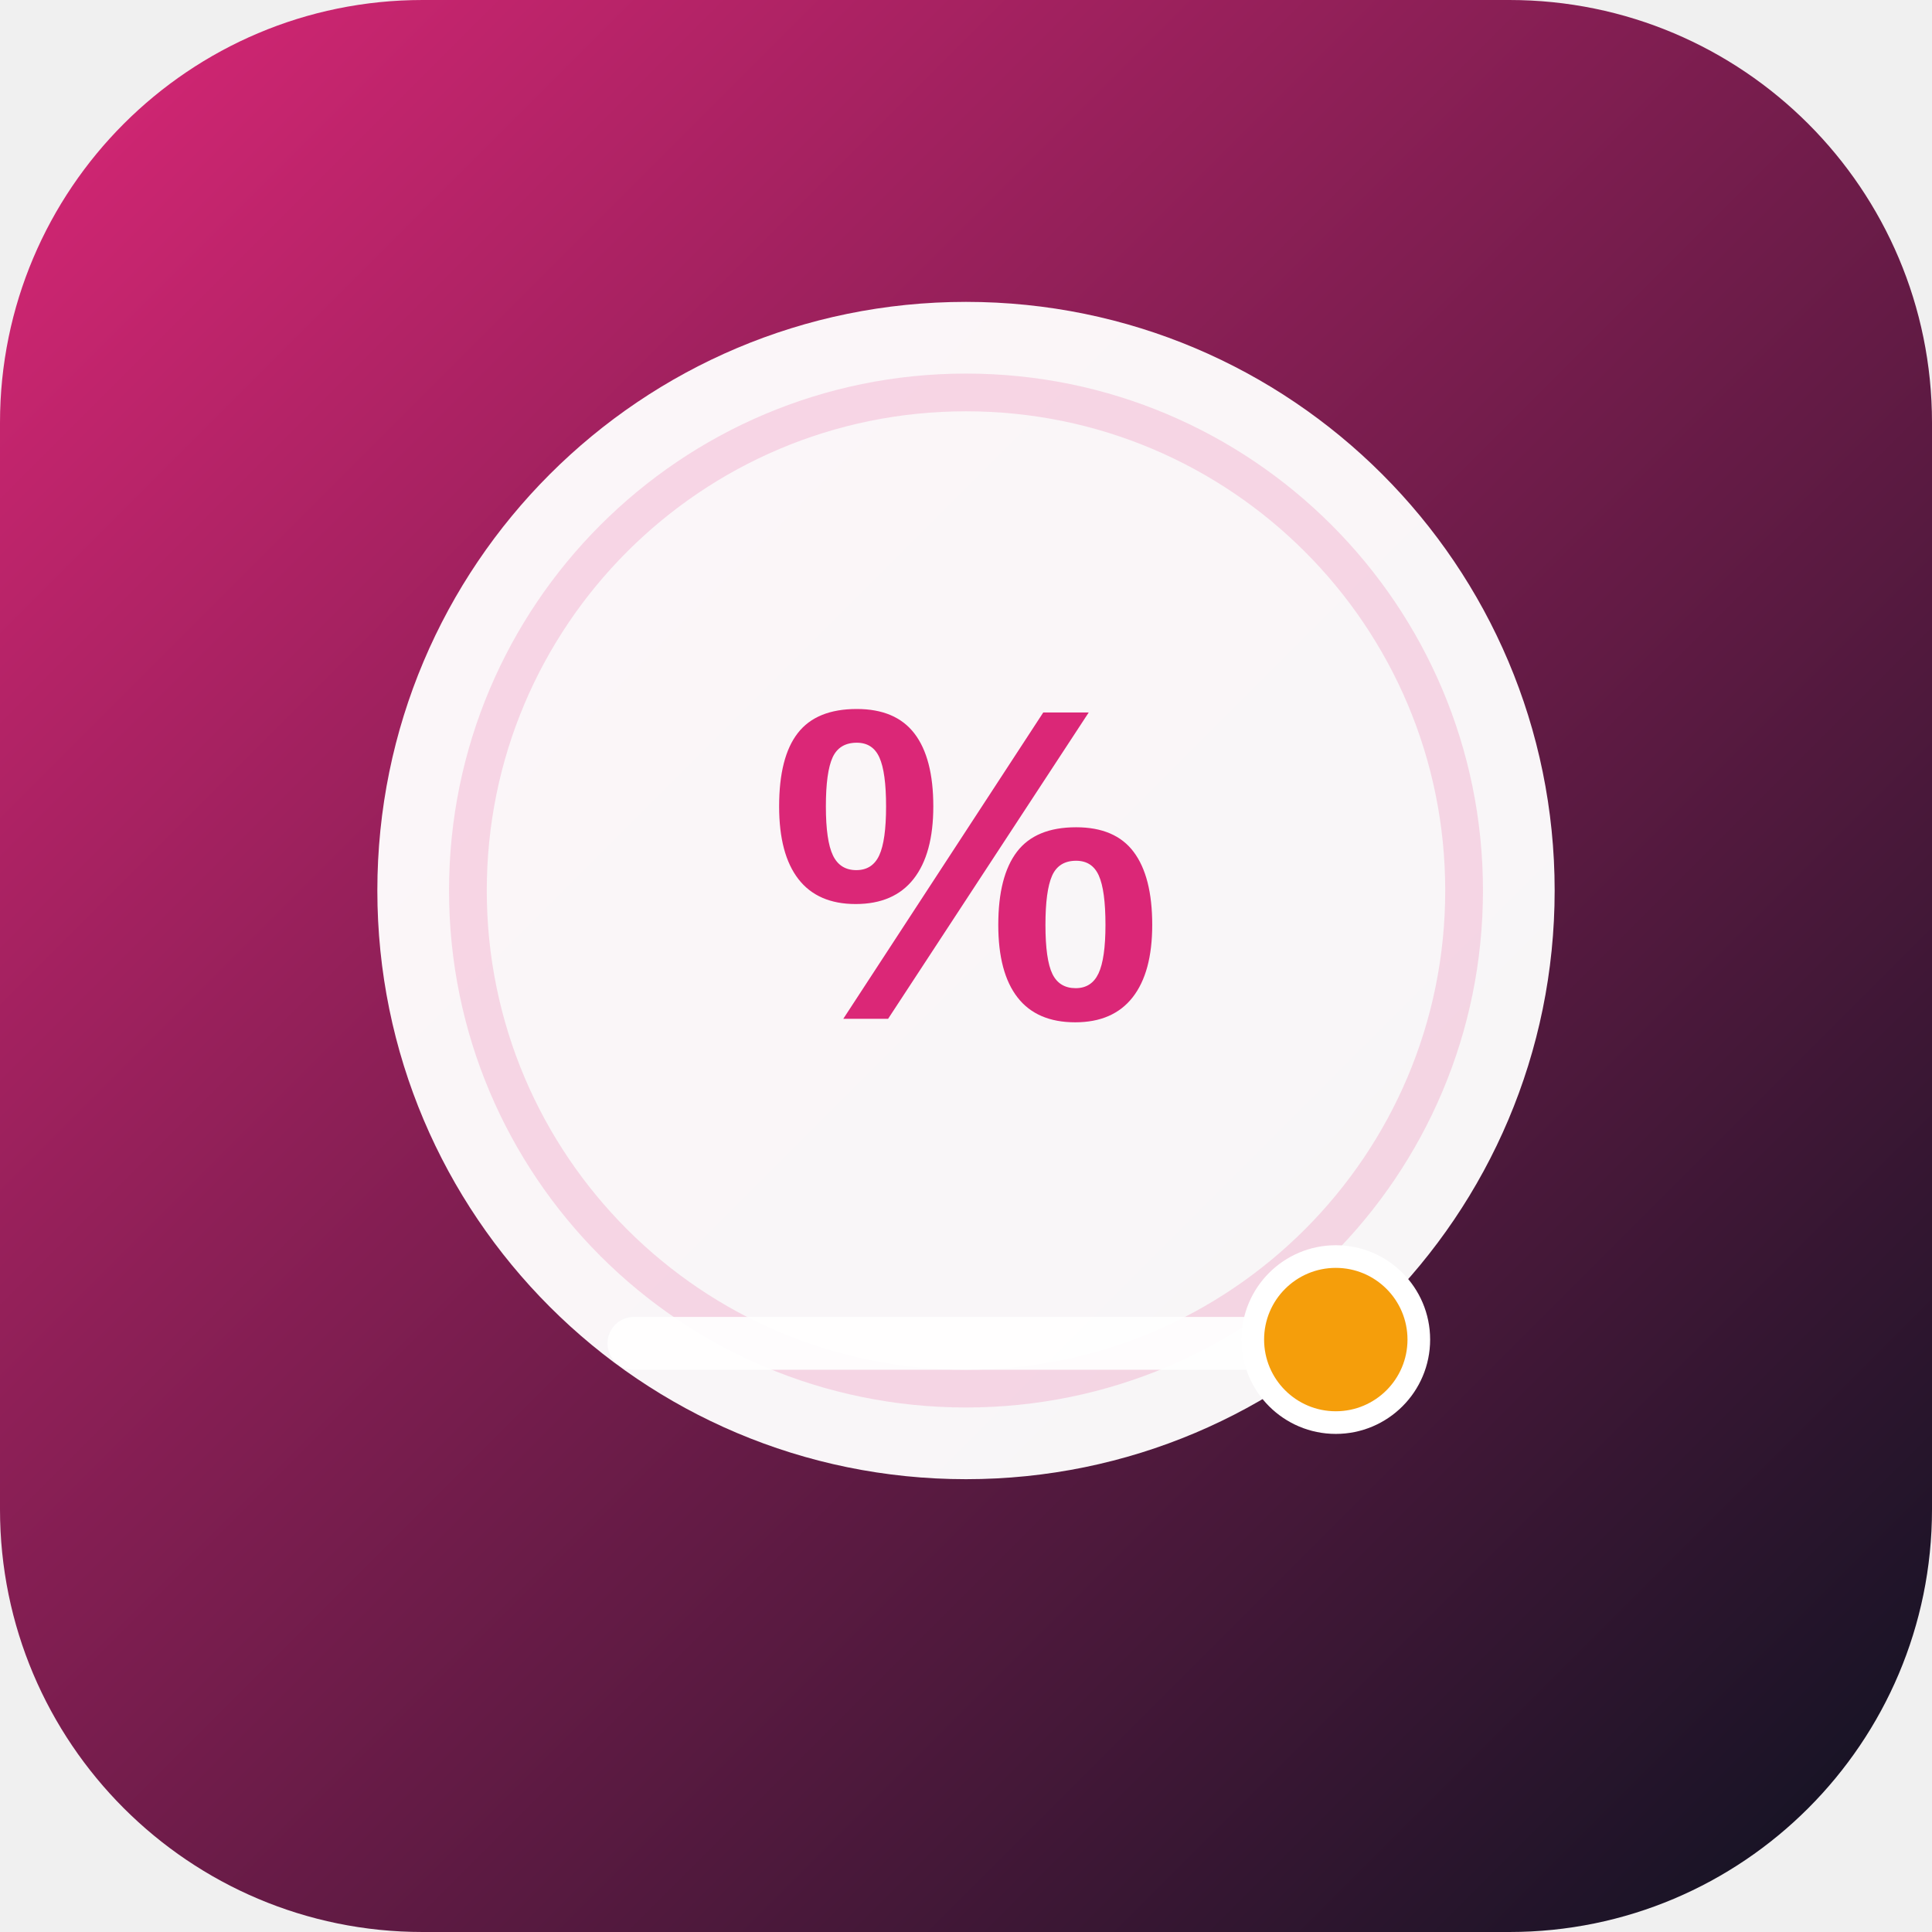
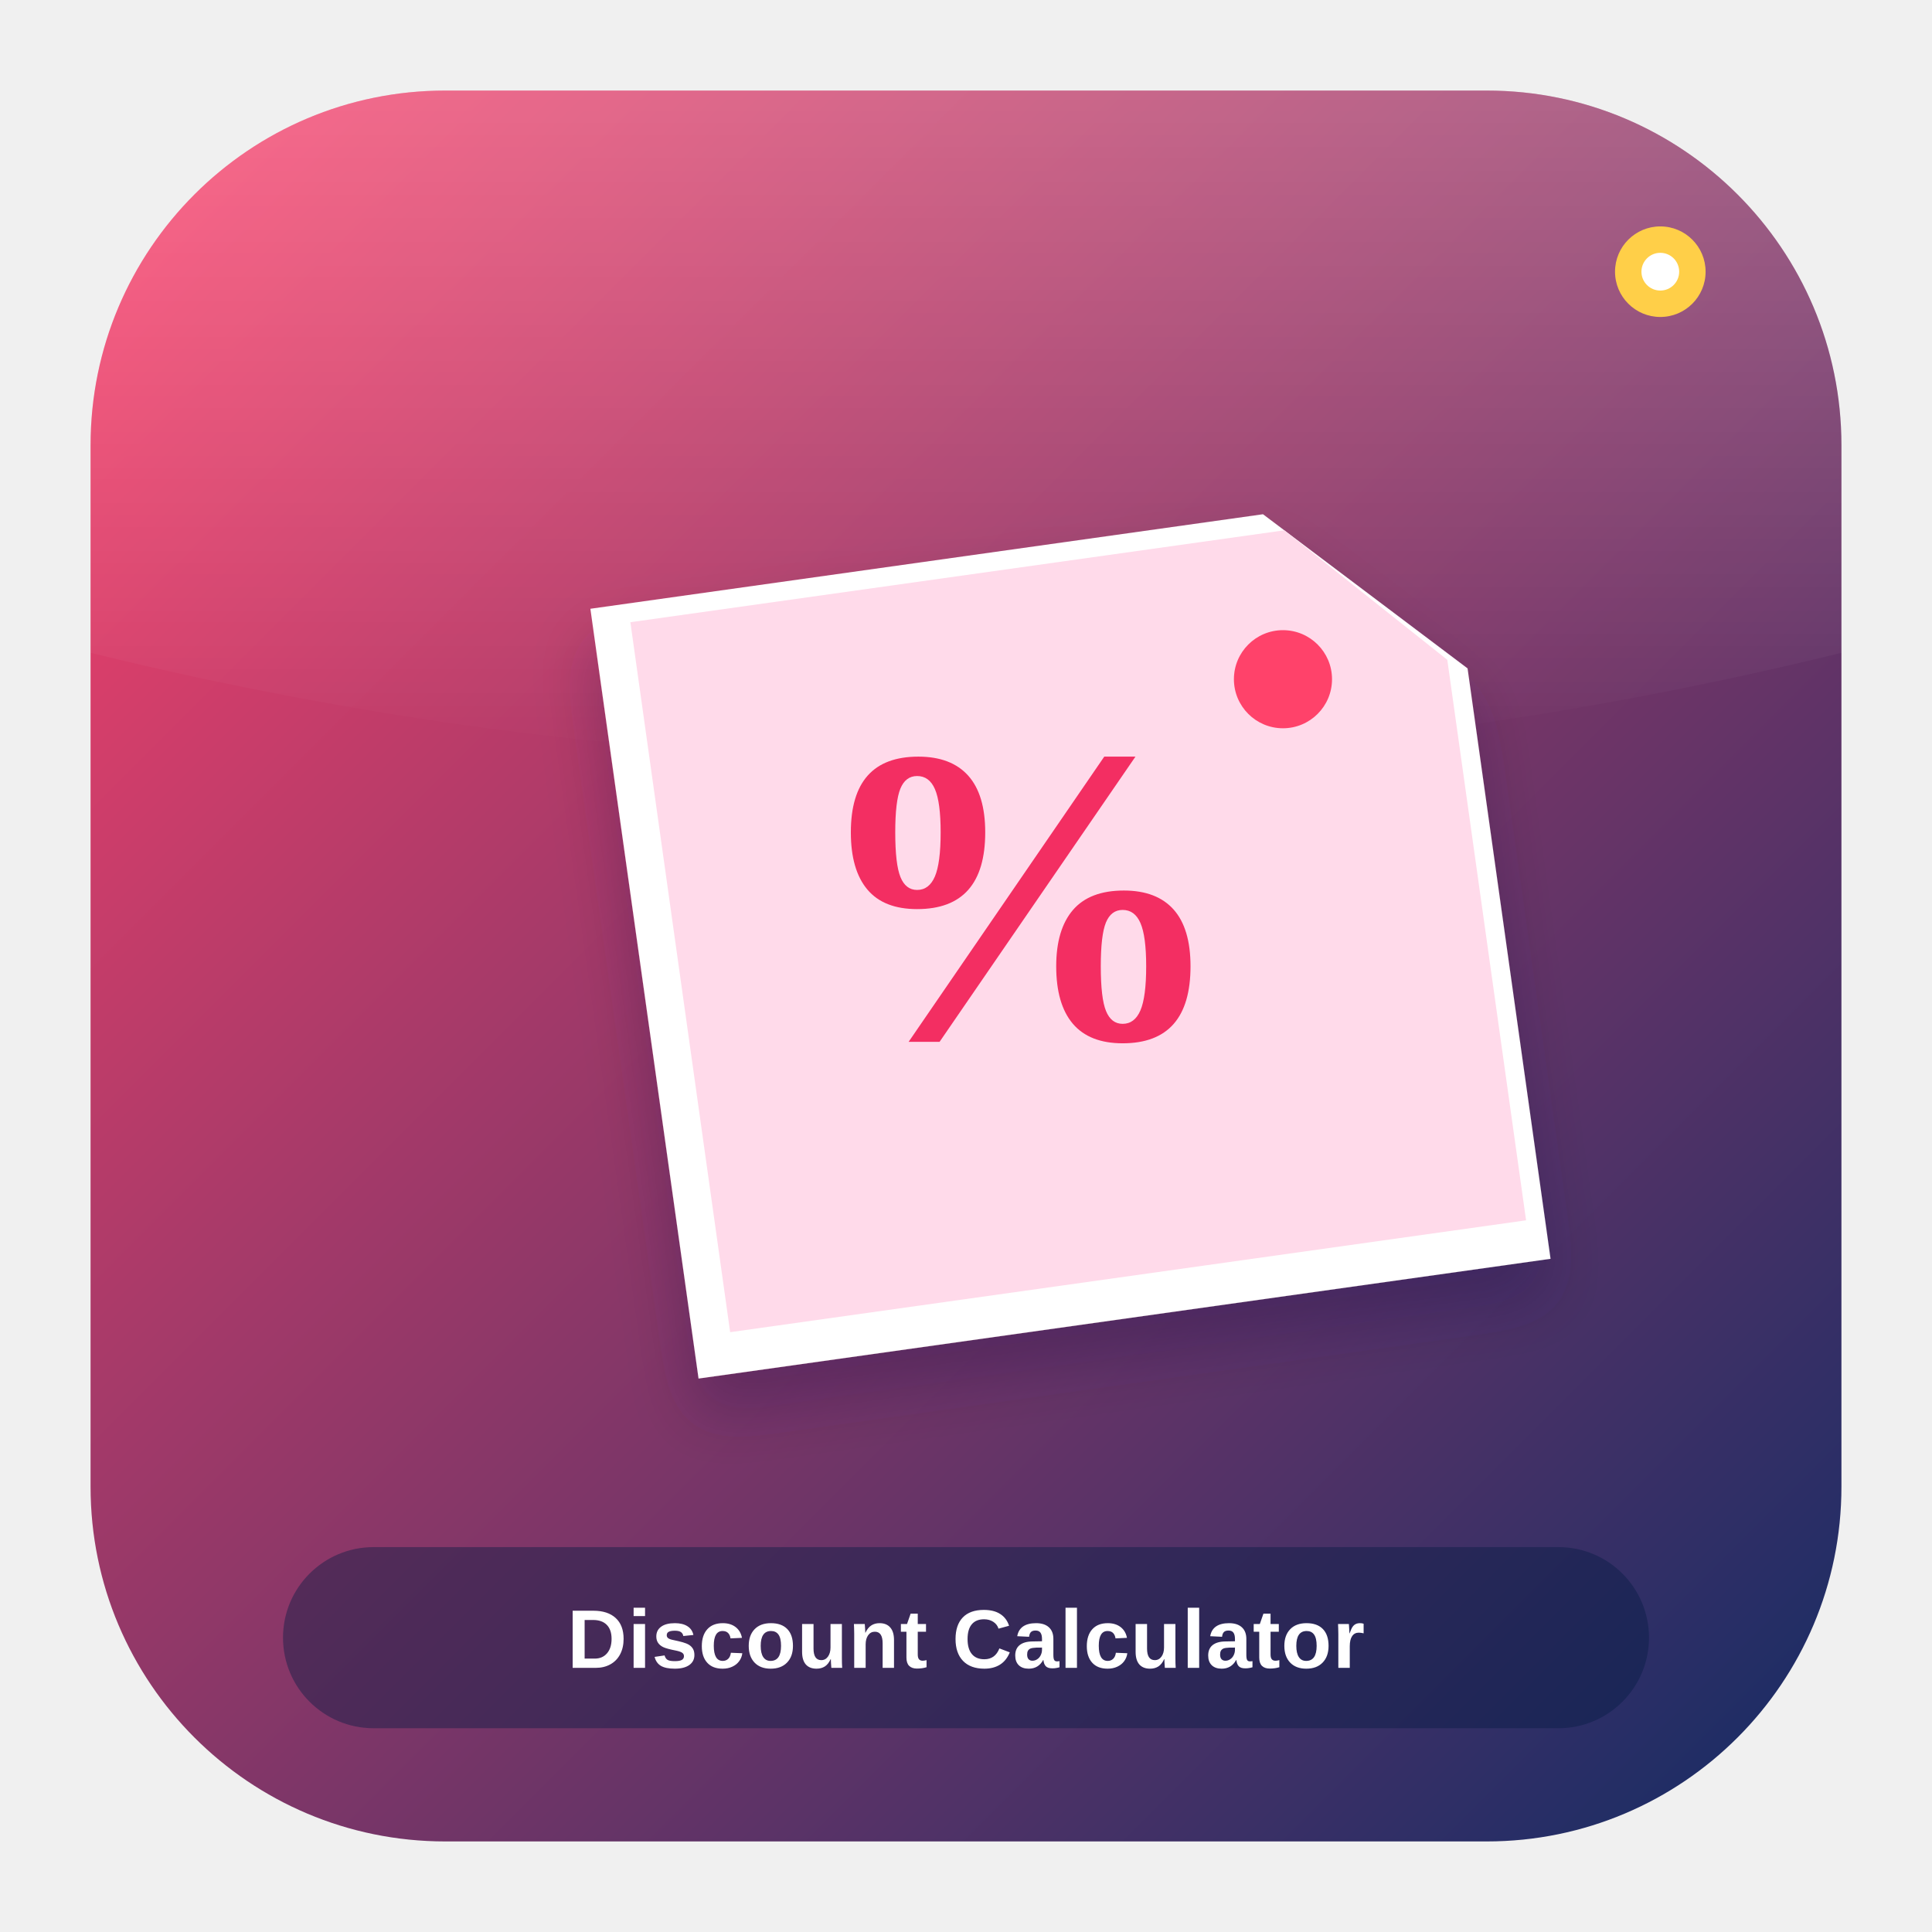
- <svg xmlns="http://www.w3.org/2000/svg" width="512" height="512" viewBox="0 0 512 512" role="img" aria-label="Discount Calculator app icon">
+ <svg xmlns="http://www.w3.org/2000/svg" width="512" height="512" viewBox="0 0 512 512" role="img" aria-labelledby="title desc">
  <defs>
-     <linearGradient id="g" x1="0" y1="0" x2="1" y2="1">
-       <stop offset="0" stop-color="#db2777" />
-       <stop offset="1" stop-color="#0b1220" />
+     <linearGradient id="bg" x1="0" y1="0" x2="1" y2="1">
+       <stop offset="0" stop-color="#ff426b" />
+       <stop offset="1" stop-color="#122c65" />
    </linearGradient>
+     <linearGradient id="shine" x1="0" y1="0" x2="0" y2="1">
+       <stop offset="0" stop-color="#fff" stop-opacity=".22" />
+       <stop offset="1" stop-color="#fff" stop-opacity="0" />
+     </linearGradient>
+     <filter id="shadow" x="-30%" y="-30%" width="160%" height="160%">
+       <feDropShadow dx="0" dy="10" stdDeviation="8" flood-color="#071b43" flood-opacity=".22" />
+     </filter>
  </defs>
-   <rect width="512" height="512" rx="112" fill="url(#g)" />
-   <circle cx="256" cy="236" r="156" fill="#ffffff" fill-opacity=".96" />
-   <circle cx="256" cy="236" r="132" fill="none" stroke="#db2777" stroke-opacity=".16" stroke-width="10" />
-   <text x="256" y="270" text-anchor="middle" font-family="Arial, Helvetica, sans-serif" font-size="118" font-weight="800" fill="#db2777">%</text>
-   <path d="M168 356h176" stroke="#fff" stroke-width="14" stroke-linecap="round" opacity=".92" />
-   <circle cx="354" cy="355" r="22" fill="#f59e0b" stroke="#fff" stroke-width="6" />
+   <rect x="24" y="24" width="464" height="464" rx="94" fill="url(#bg)" />
+   <path d="M118 24h276a94 94 0 0 1 94 94v55Q256 230 24 173v-55a94 94 0 0 1 94-94z" fill="url(#shine)" />
+   <g filter="url(#shadow)">
+     <path d="M170 145h180l48 48v158H170z" fill="#fff" transform="rotate(-8 280 250)" />
+     <path d="M180 150h175l38 40v150H180z" fill="#ffdaea" transform="rotate(-8 280 250)" />
+     <circle cx="340" cy="180" r="13" fill="#ff426b" />
+     <text x="270" y="275" font-size="112" font-weight="900" text-anchor="middle" fill="#f32d62">%</text>
+   </g>
+   <rect x="75" y="410" width="362" height="48" rx="24" fill="#071b43" fill-opacity=".42" />
+   <text x="256" y="442" font-family="Arial,Helvetica,sans-serif" font-size="22" font-weight="800" letter-spacing=".2" text-anchor="middle" fill="#fff">Discount Calculator</text>
+   <circle cx="440" cy="72" r="12" fill="#ffcf48" />
+   <circle cx="440" cy="72" r="5" fill="#fff" />
</svg>
